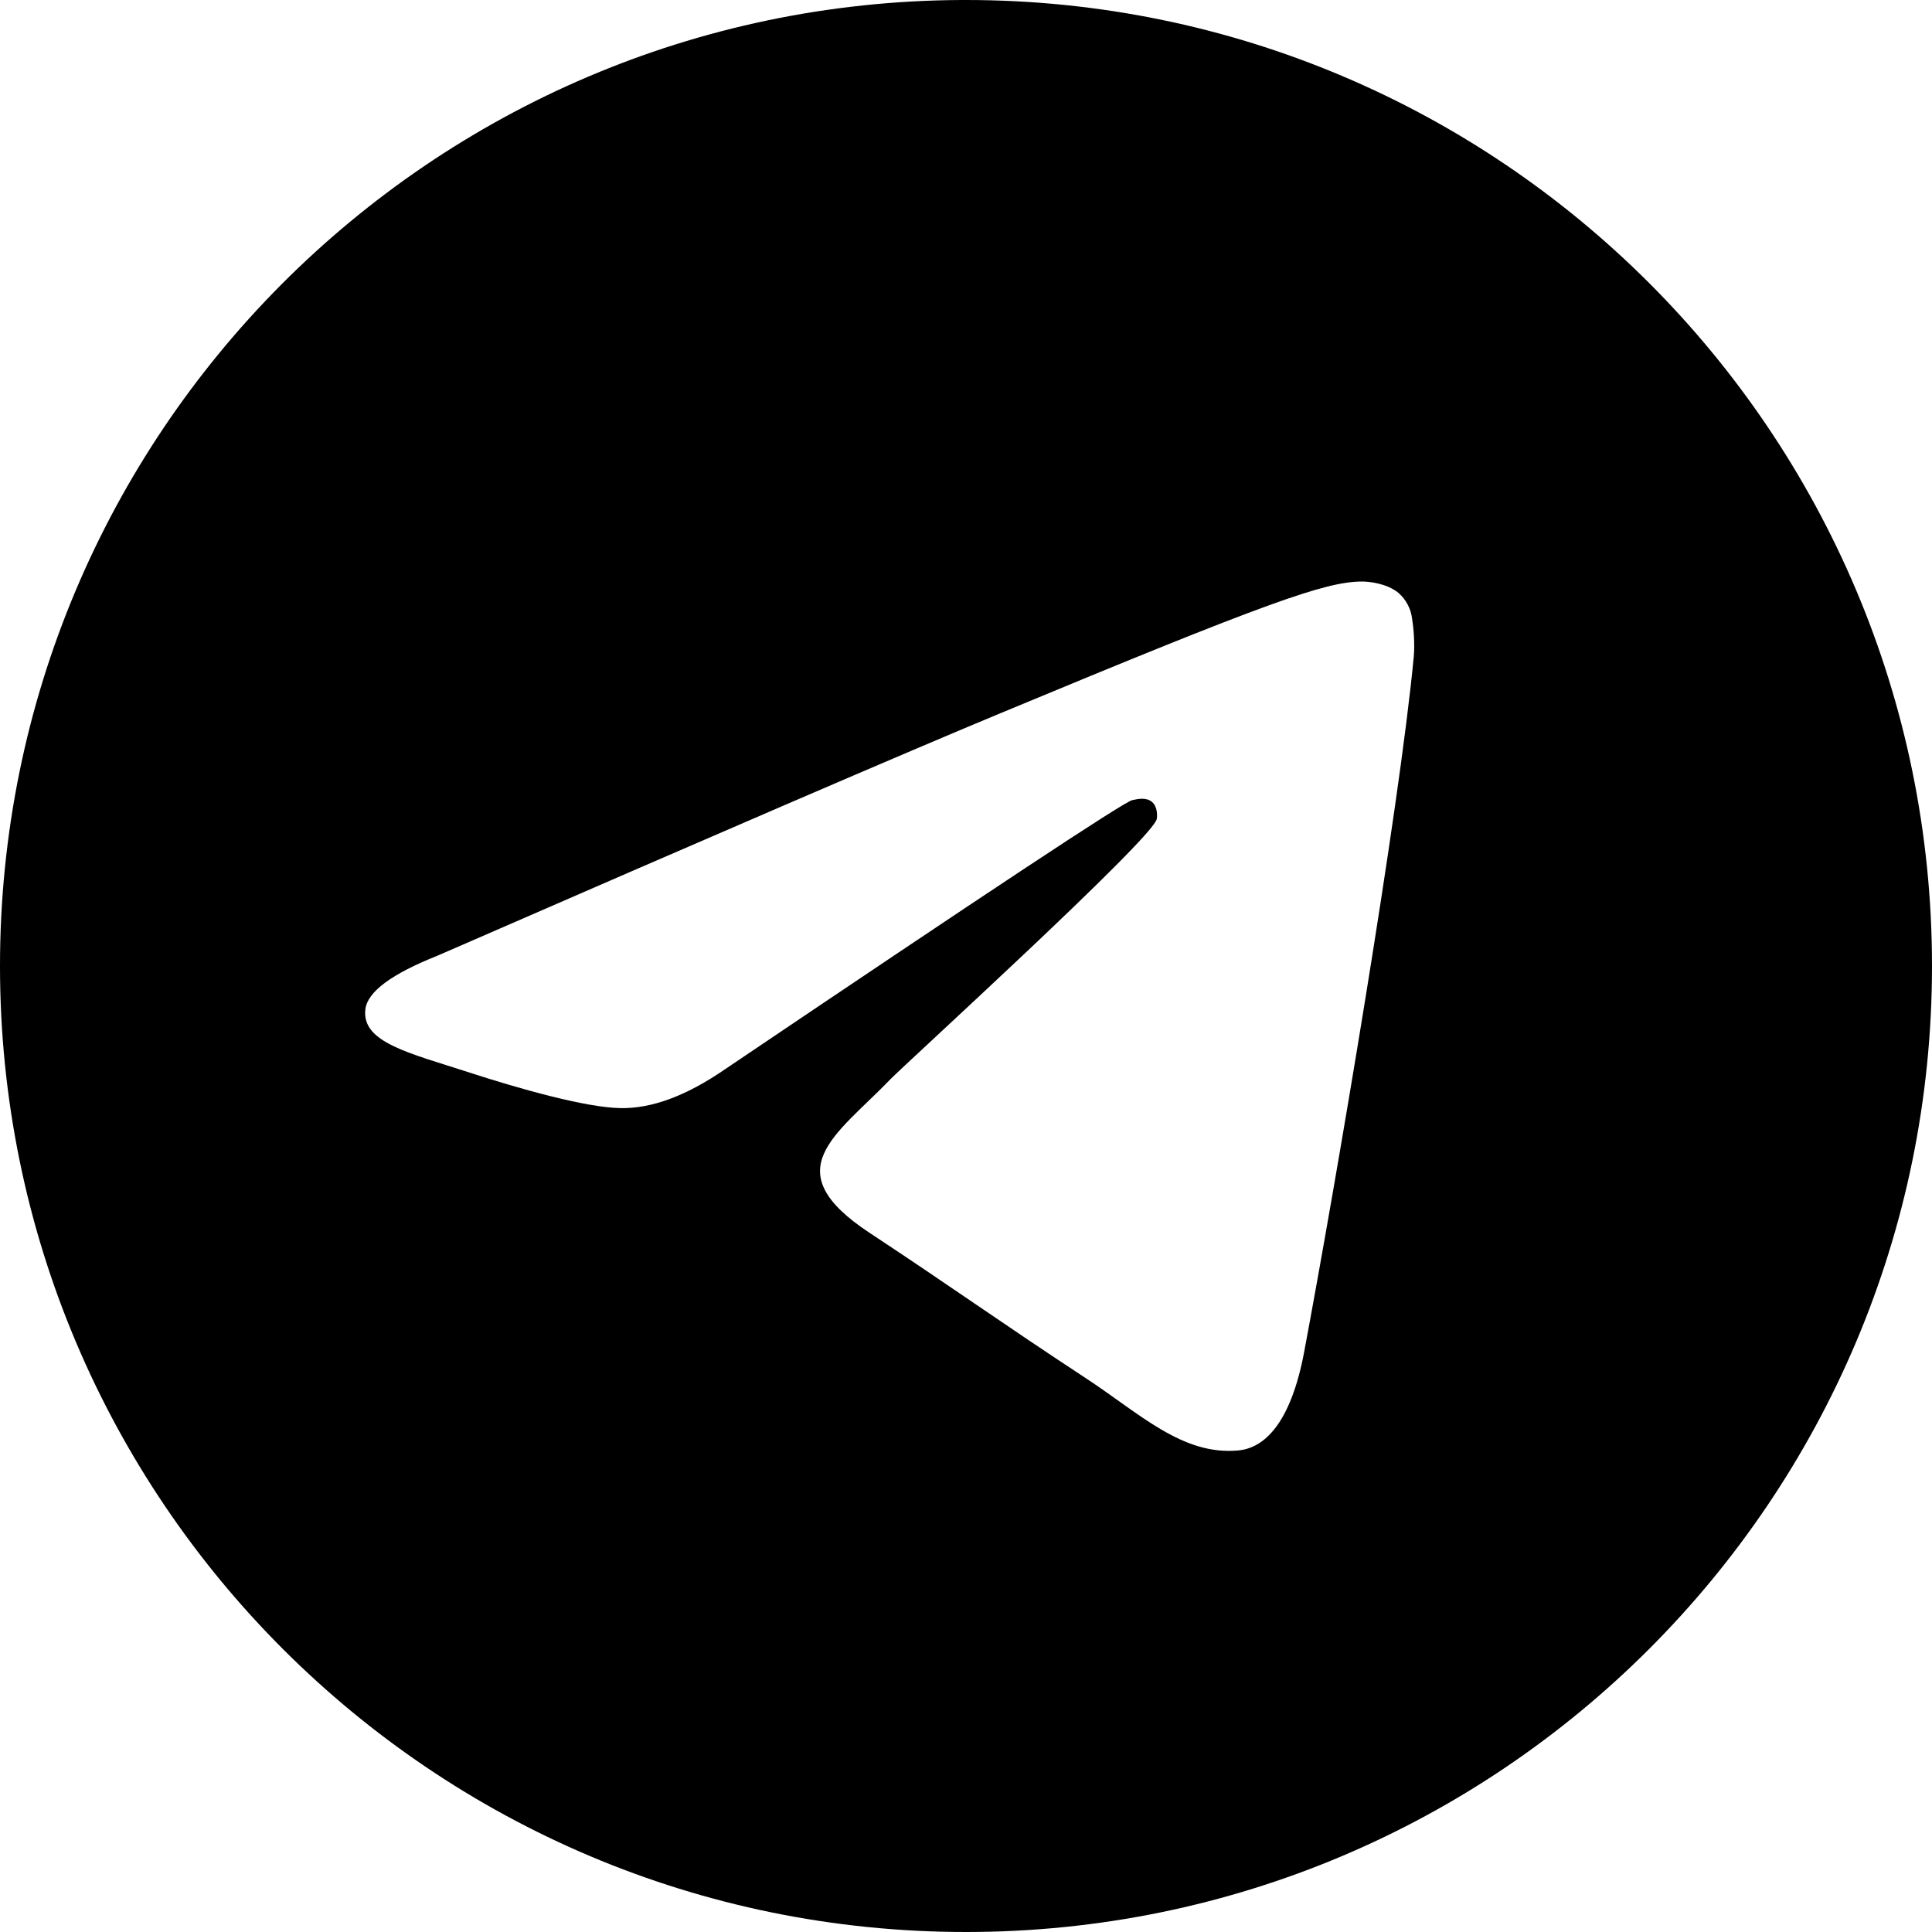
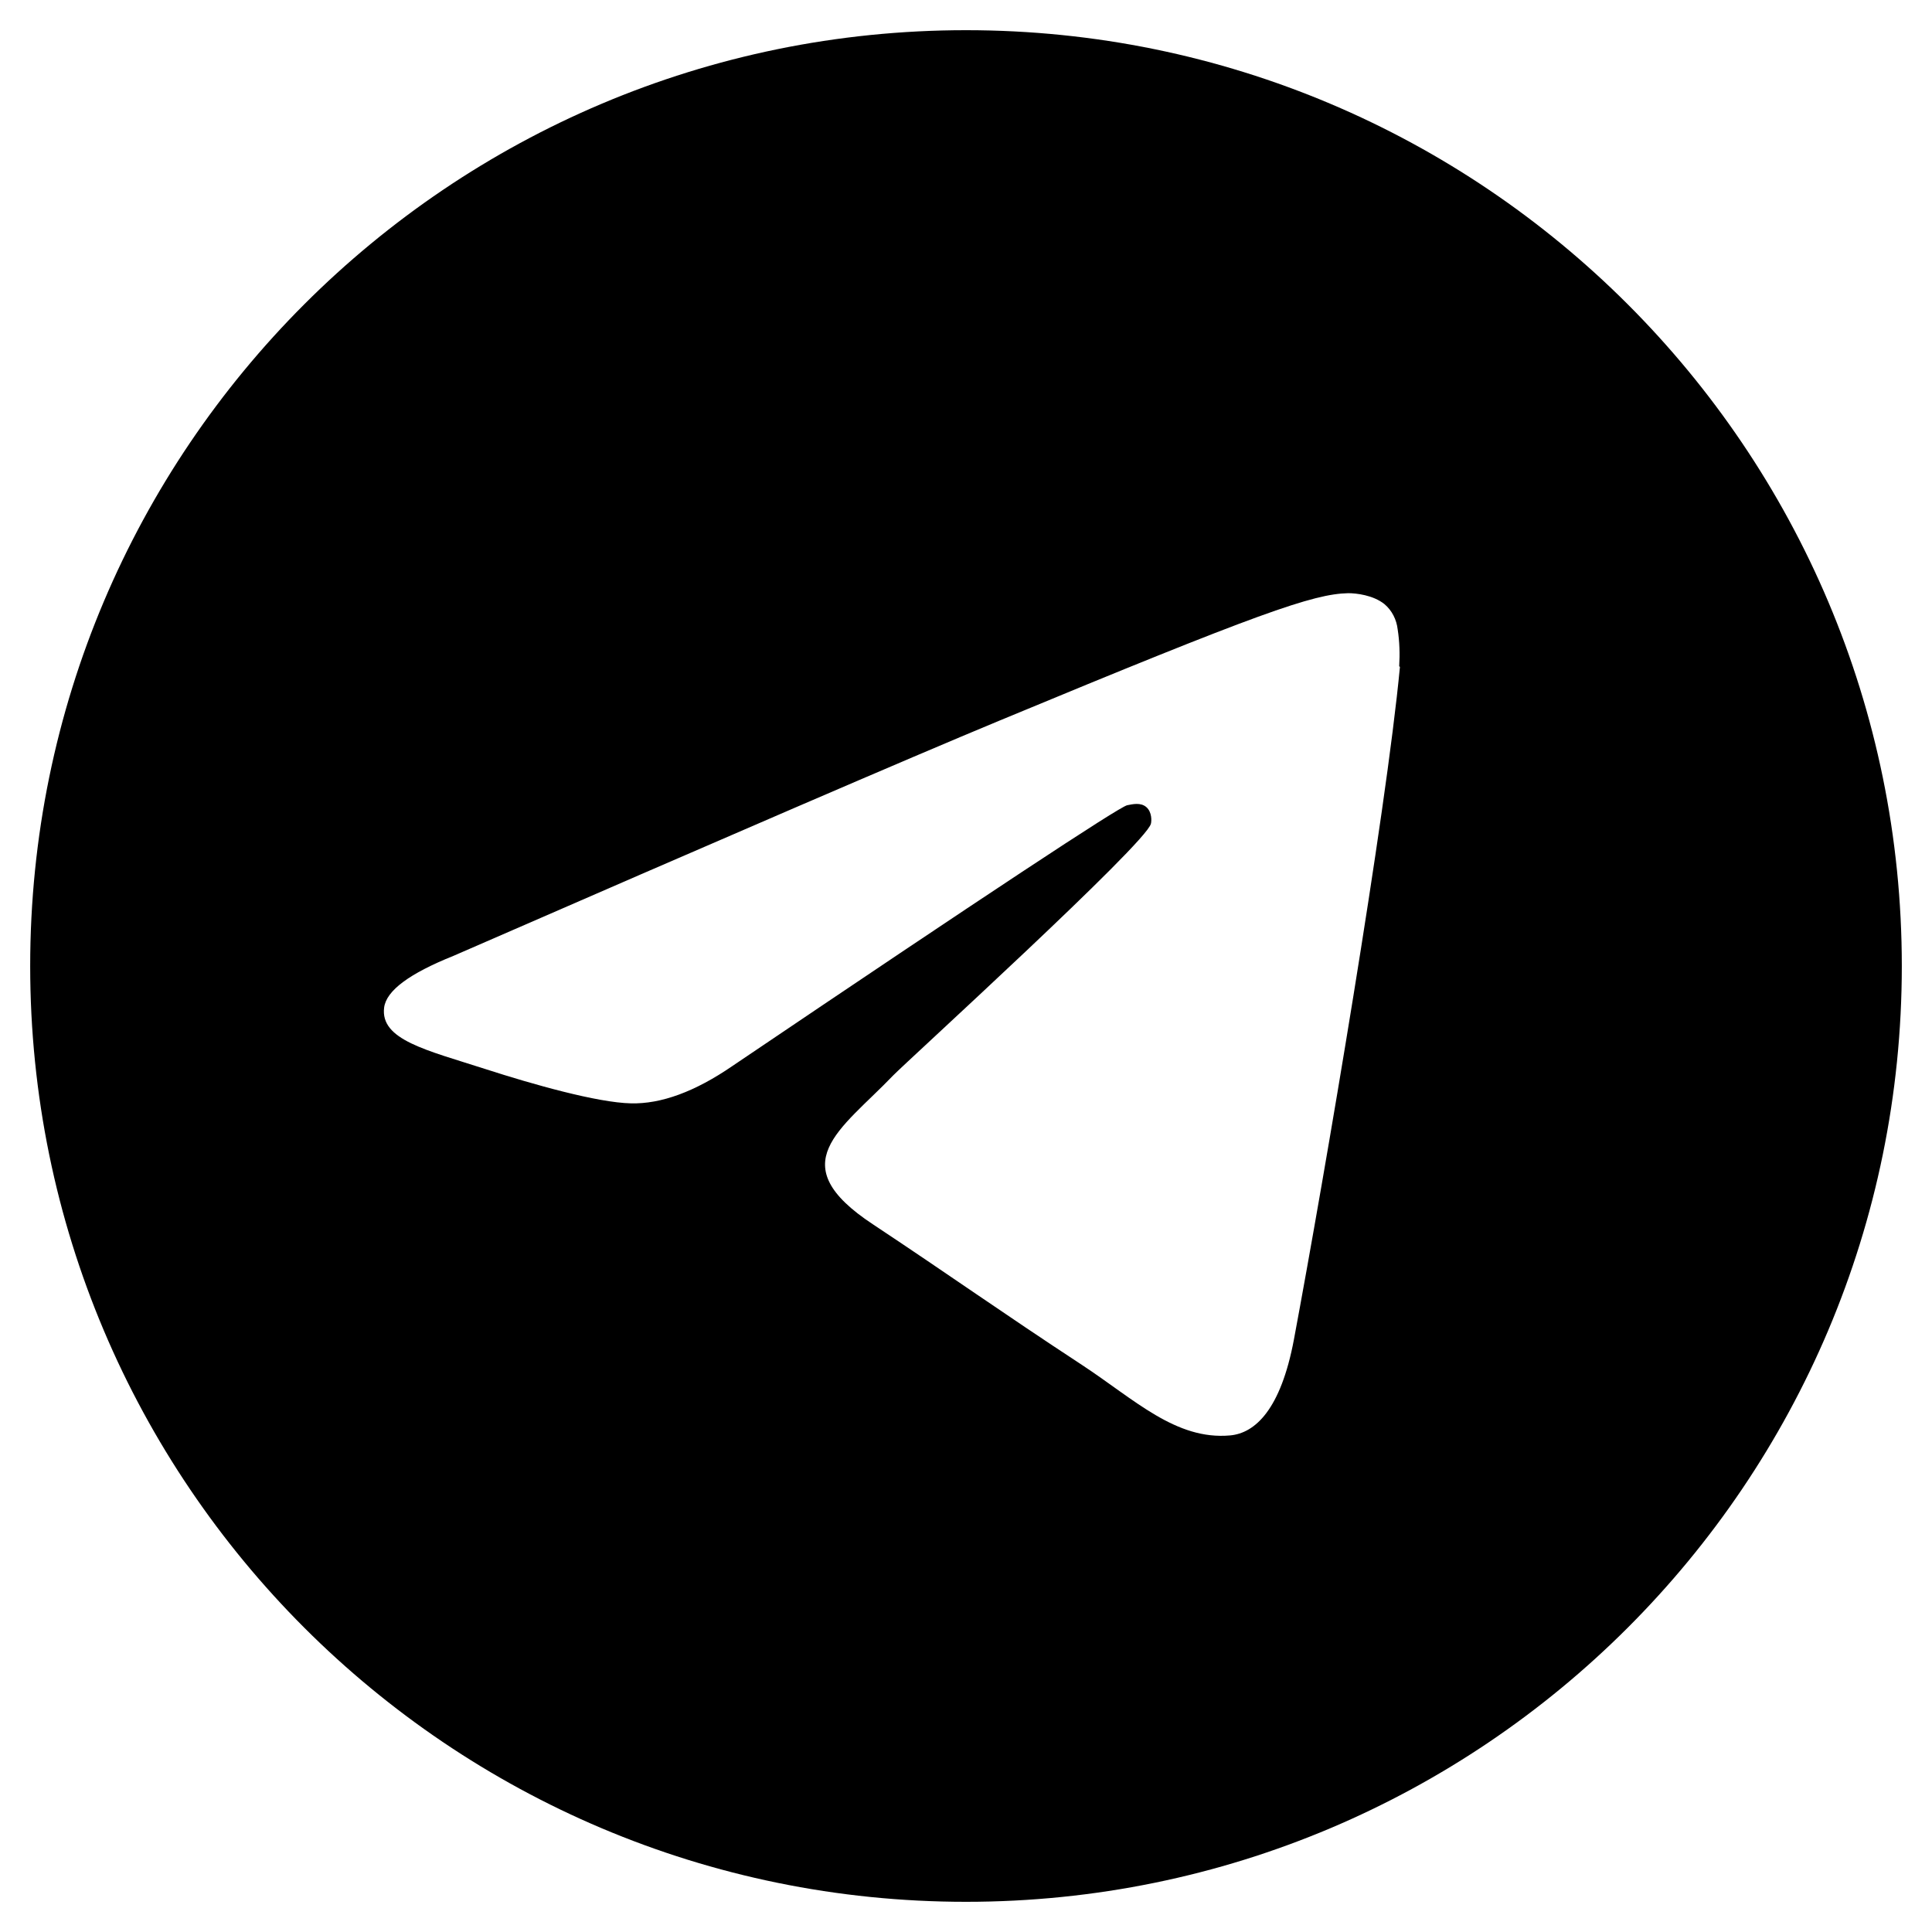
- <svg xmlns="http://www.w3.org/2000/svg" role="img" viewBox="0 0 24 24">
-   <path d="M11.944 0A12 12 0 0 0 0 12a12 12 0 0 0 12 12 12 12 0 0 0 12-12A12 12 0 0 0 12 0a12 12 0 0 0-.056 0zm4.962 7.224c.1-.002.321.023.465.14a.506.506 0 0 1 .171.325c.016.093.036.306.02.472-.18 1.898-.962 6.502-1.36 8.627-.168.9-.499 1.201-.82 1.23-.696.065-1.225-.46-1.9-.902-1.056-.693-1.653-1.124-2.678-1.8-1.185-.78-.417-1.21.258-1.91.177-.184 3.247-2.977 3.307-3.23.007-.032.014-.15-.056-.212s-.174-.041-.249-.024c-.106.024-1.793 1.14-5.061 3.345-.48.33-.913.49-1.302.48-.428-.008-1.252-.241-1.865-.44-.752-.245-1.349-.374-1.297-.789.027-.216.325-.437.893-.663 3.498-1.524 5.83-2.529 6.998-3.014 3.332-1.386 4.025-1.627 4.476-1.635z" />
+ <svg xmlns="http://www.w3.org/2000/svg" viewBox="0 0 512 512">
+   <path d="M256 8a248 248 0 1 0 0 496 248 248 0 1 0 0-496zM371 176.7c-3.7 39.2-19.9 134.4-28.1 178.3-3.5 18.6-10.3 24.8-16.9 25.4-14.4 1.3-25.3-9.5-39.3-18.7-21.8-14.3-34.2-23.2-55.3-37.2-24.5-16.1-8.6-25 5.3-39.5 3.7-3.8 67.1-61.5 68.3-66.7 .2-.7 .3-3.1-1.2-4.4s-3.6-.8-5.1-.5c-2.2 .5-37.1 23.5-104.6 69.1-9.9 6.8-18.9 10.1-26.9 9.9-8.9-.2-25.9-5-38.6-9.1-15.5-5-27.9-7.7-26.8-16.3 .6-4.5 6.7-9 18.4-13.7 72.3-31.5 120.5-52.3 144.6-62.3 68.9-28.6 83.2-33.6 92.5-33.8 2.1 0 6.6 .5 9.6 2.9 2 1.7 3.2 4.1 3.5 6.7 .5 3.2 .6 6.5 .4 9.8z" />
</svg>
